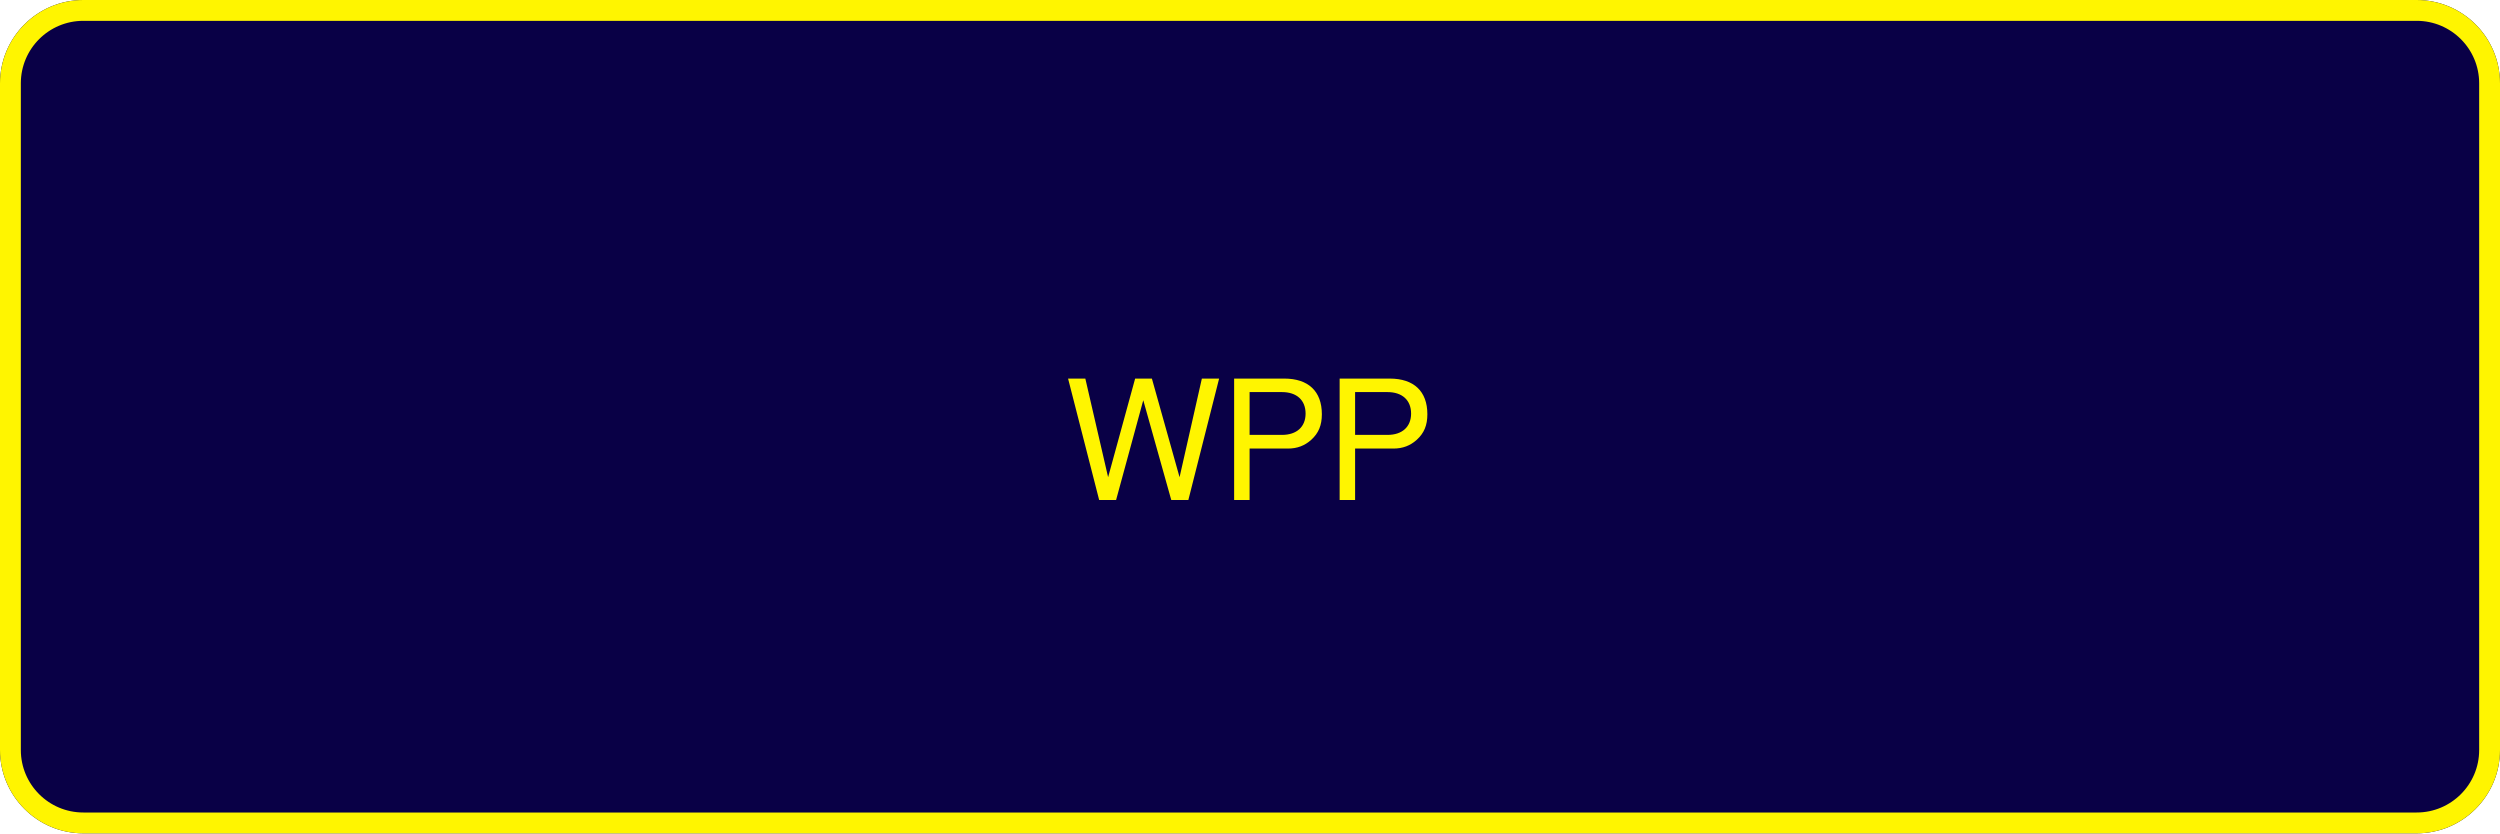
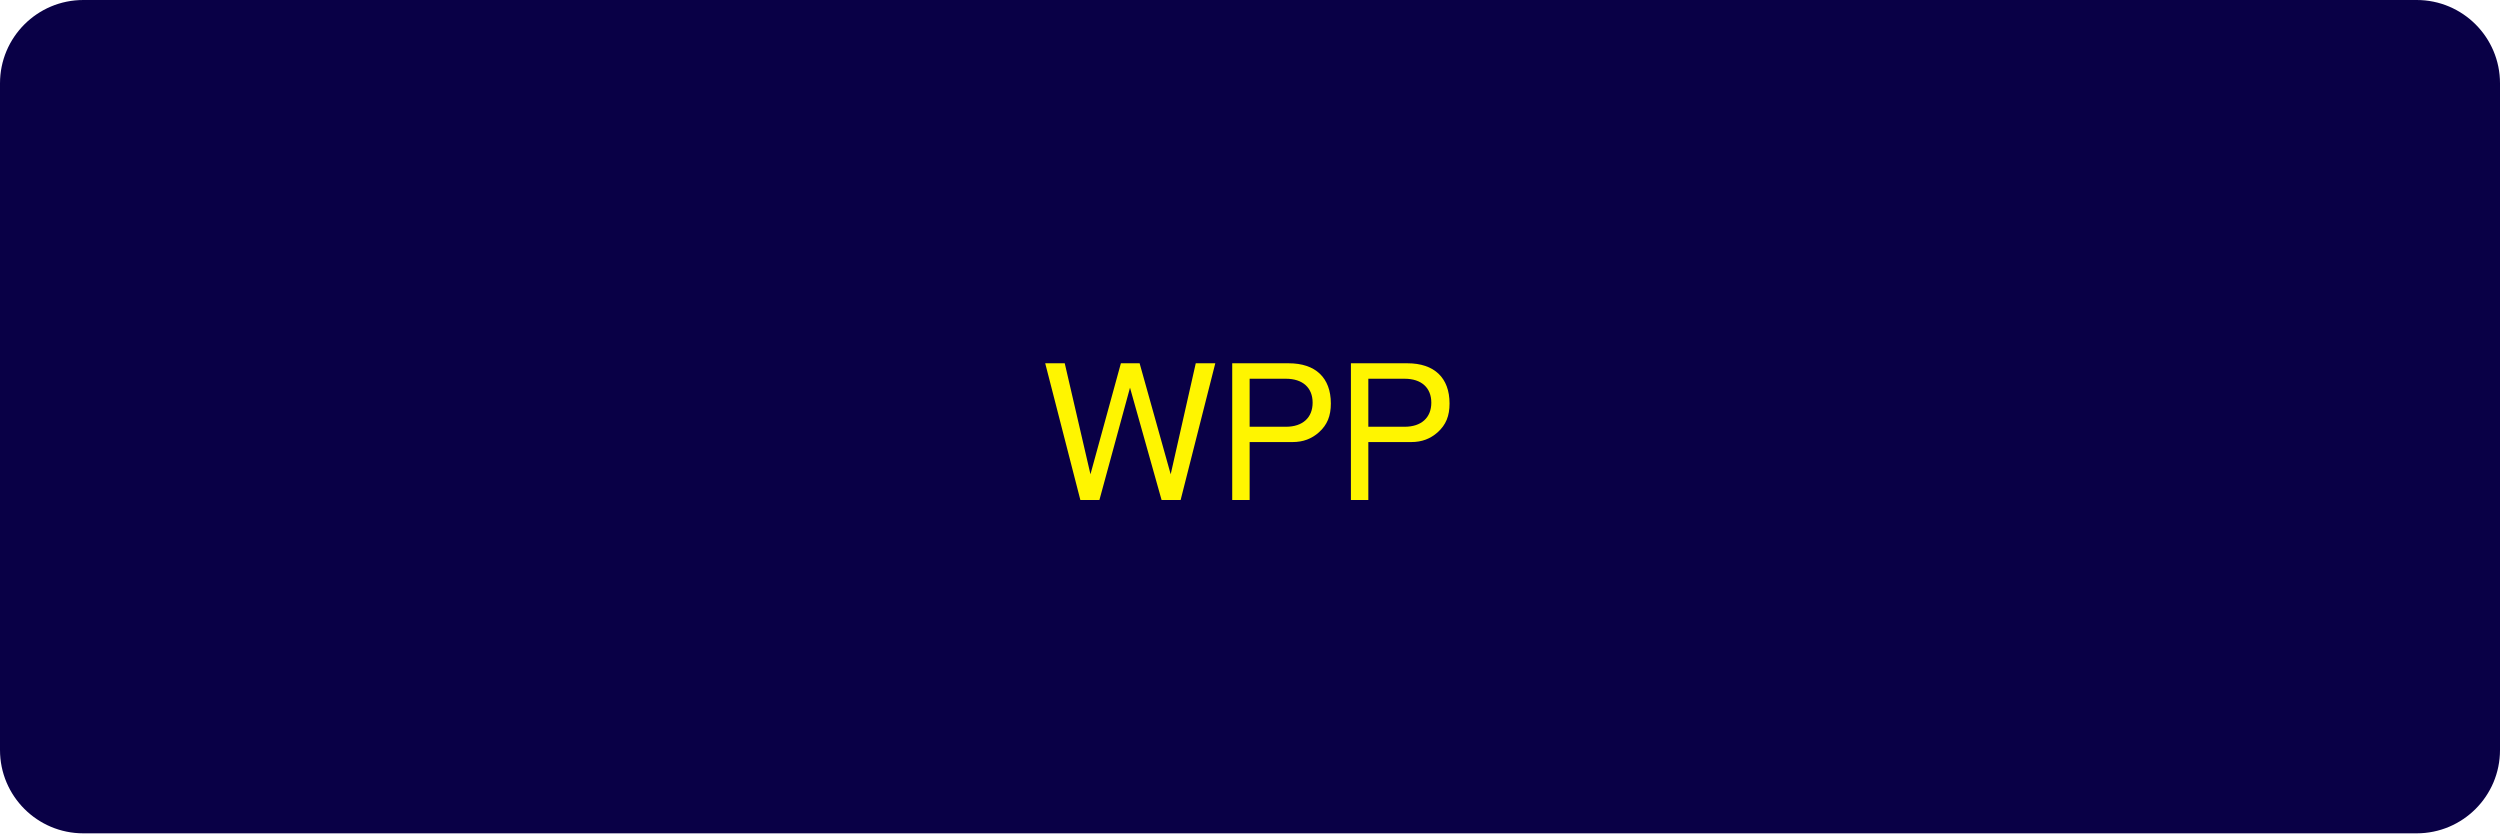
- <svg xmlns="http://www.w3.org/2000/svg" viewBox="0 0 240 80" role="img" aria-label="World Pickleball Podcast sponsor placeholder">
+ <svg xmlns="http://www.w3.org/2000/svg" viewBox="0 0 240 80" role="img" aria-label="The World Pickleball Podcast">
  <rect width="240" height="80" rx="8" fill="#090046" />
-   <rect x="1" y="1" width="238" height="78" rx="7" fill="none" stroke="#FFF500" stroke-width="2" />
-   <text x="120" y="48" text-anchor="middle" fill="#FFF500" font-family="Arial Black, Helvetica, sans-serif" font-size="16">WPP</text>
+   <text x="120" y="48" text-anchor="middle" fill="#FFF500" font-family="Arial Black, Helvetica, sans-serif" font-size="18">WPP</text>
</svg>
